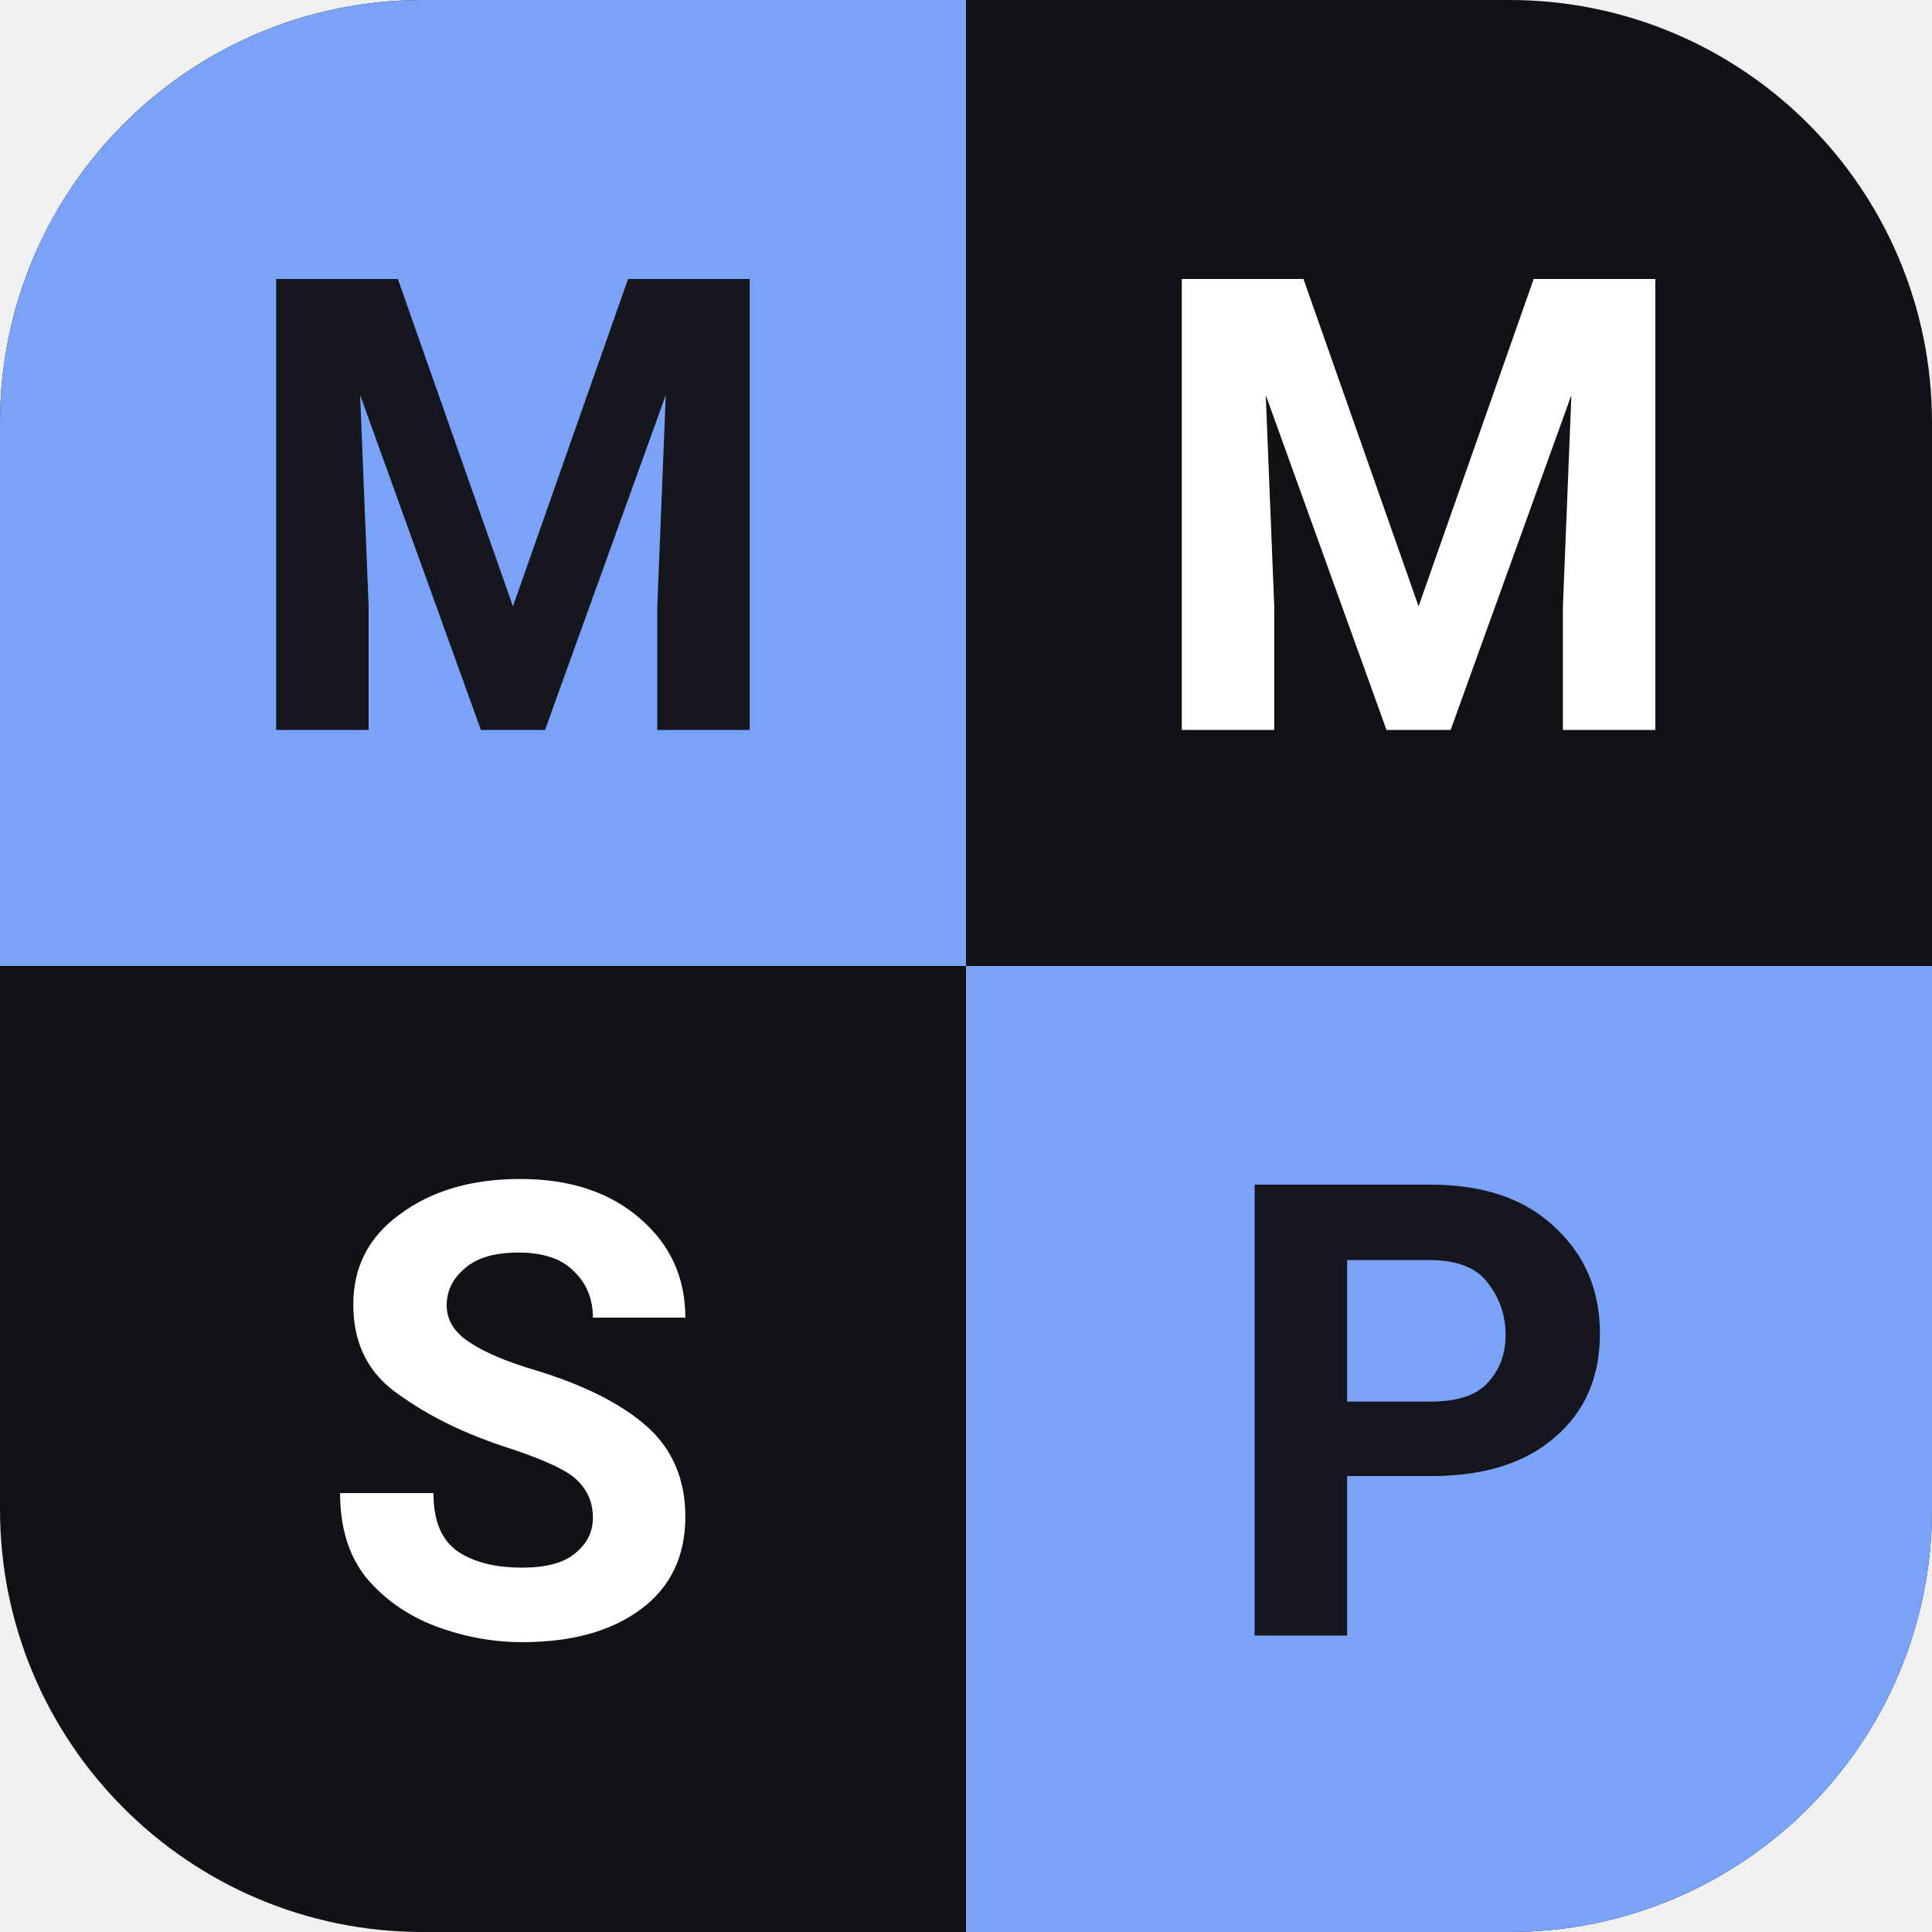
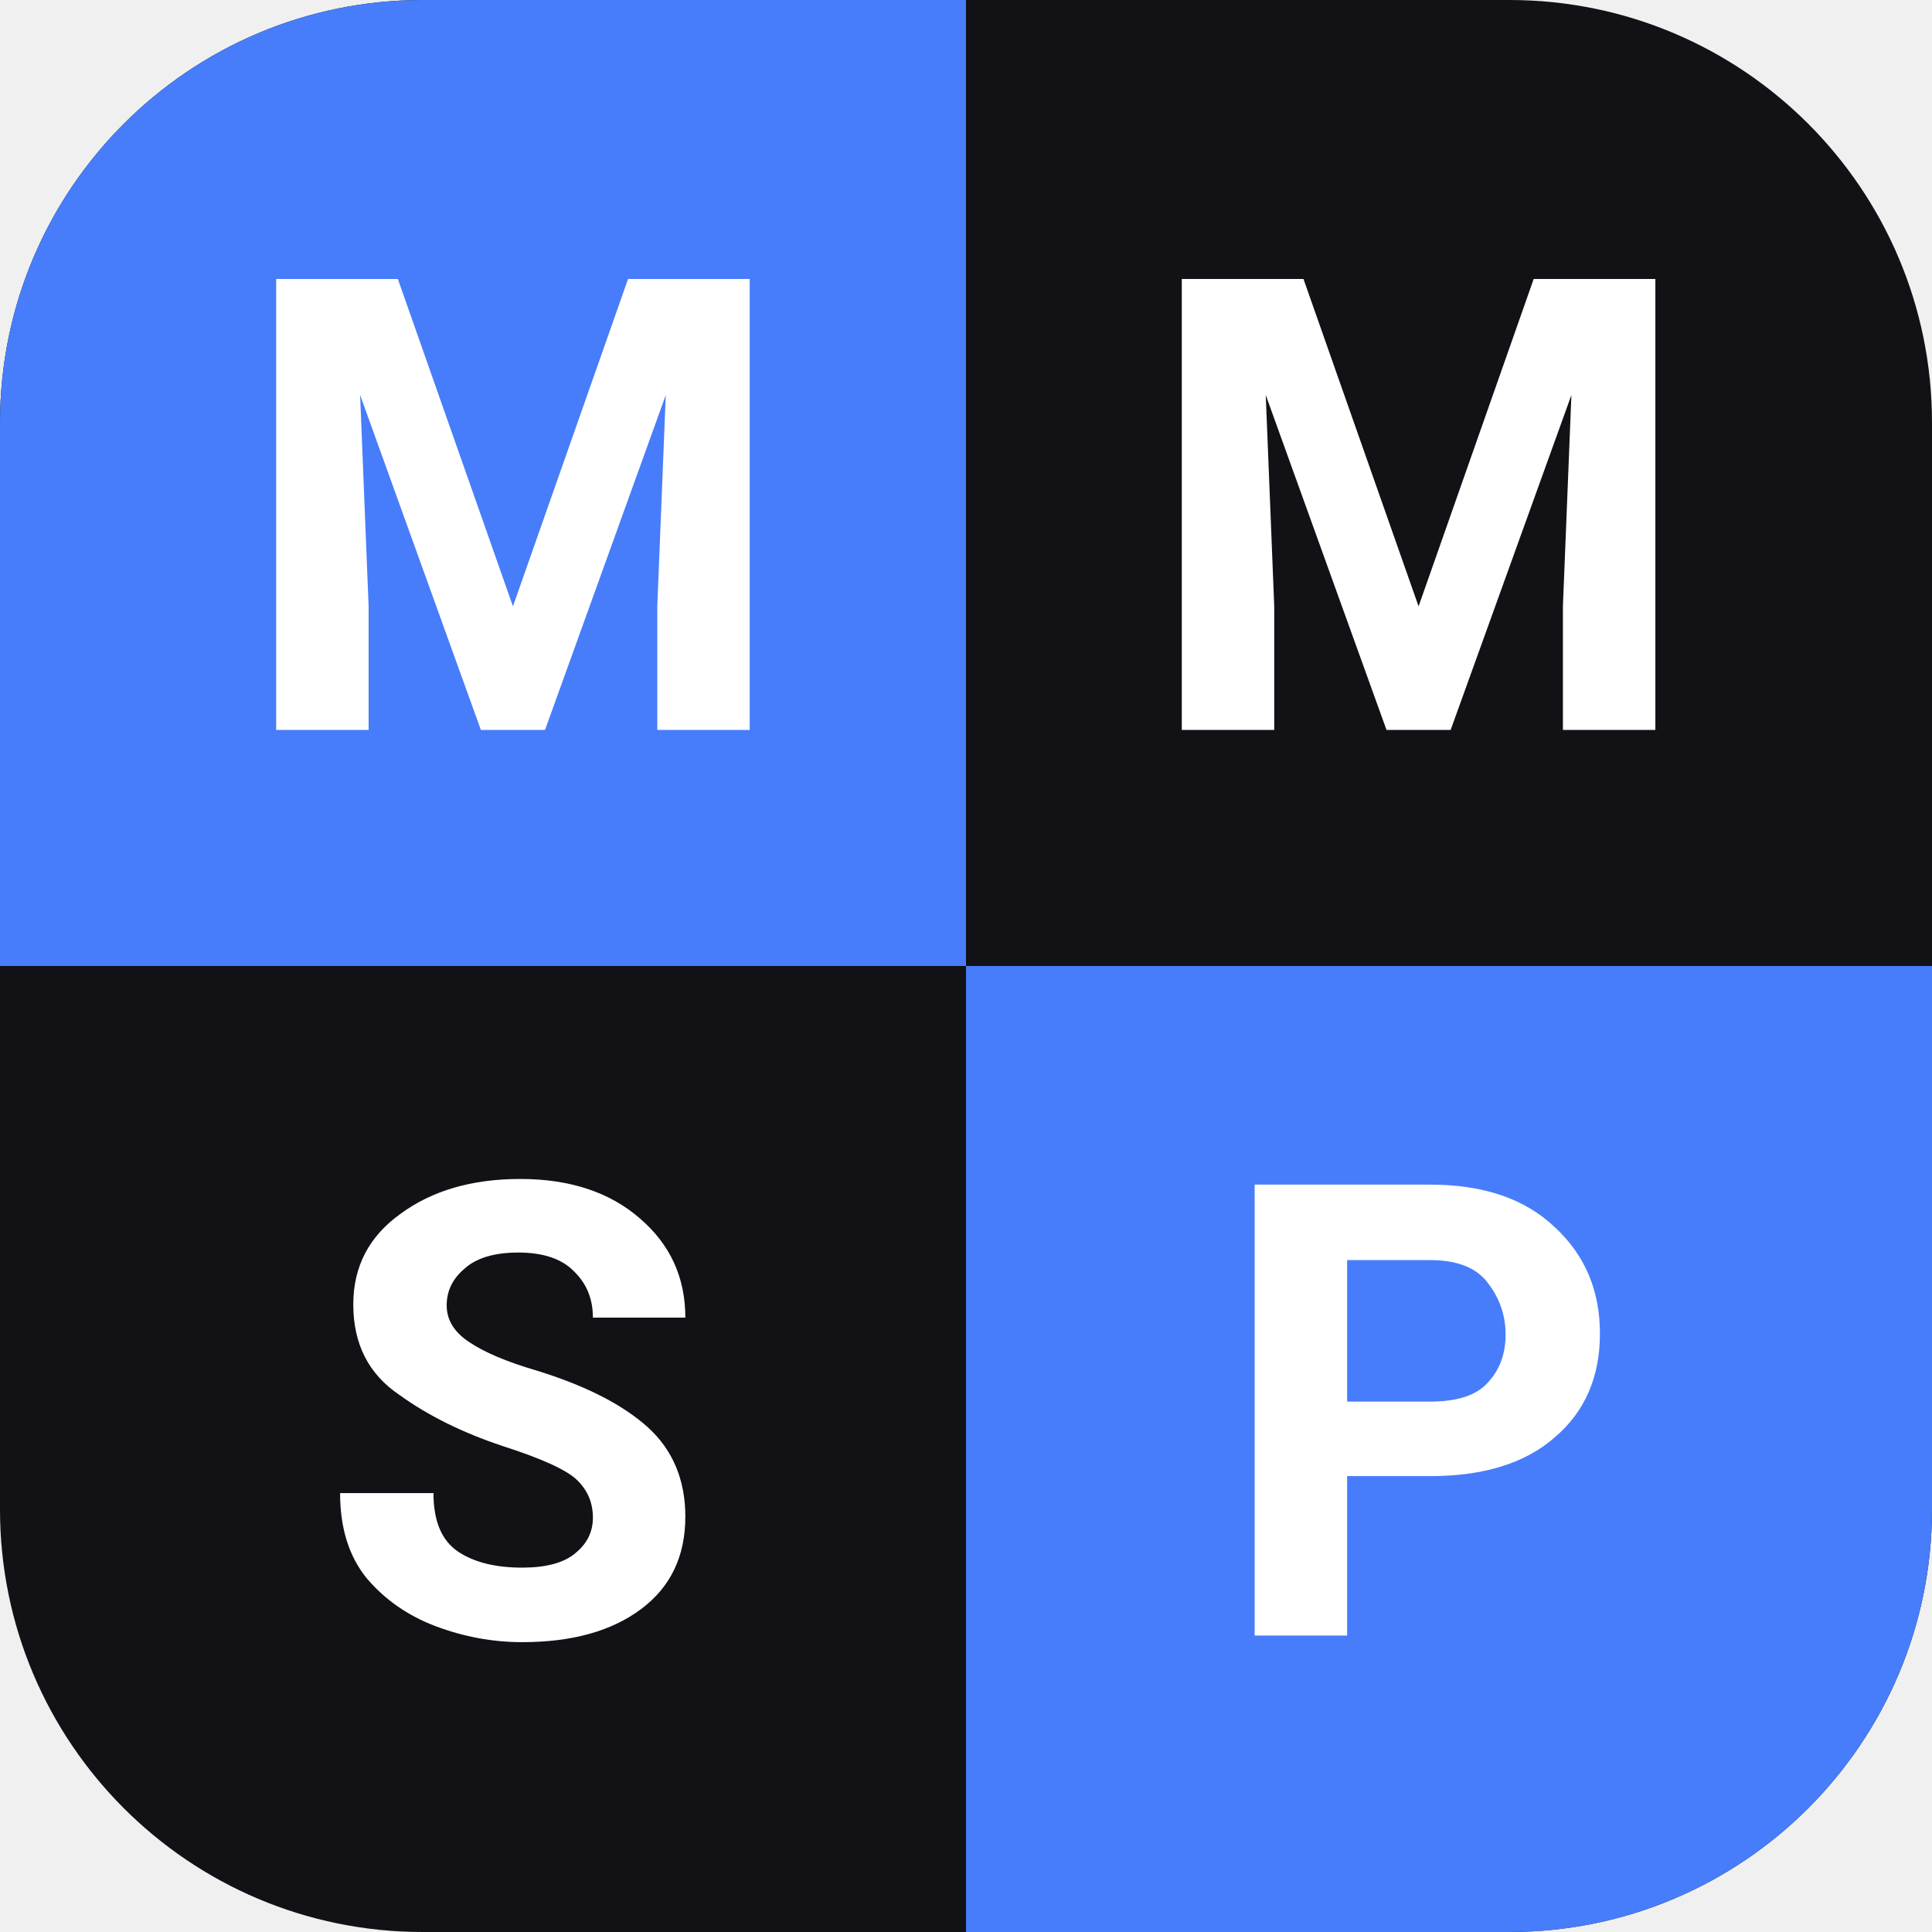
<svg xmlns="http://www.w3.org/2000/svg" viewBox="0 0 32 32">
  <style>.d{fill:#111116}@media (prefers-color-scheme: dark){.d{fill:#2a2a33}}</style>
  <rect width="32" height="32" rx="7" class="d" />
-   <path d="M0 16V7a7 7 0 0 1 7-7h9v16Z" fill="#7aa2f7" />
-   <path d="M16 16h16v9a7 7 0 0 1-7 7h-9Z" fill="#7aa2f7" />
+   <path d="M0 16V7a7 7 0 0 1 7-7h9v16Z" fill="#477dfb" />
+   <path d="M16 16h16v9a7 7 0 0 1-7 7h-9Z" fill="#477dfb" />
  <g fill="#fff" font-family="ui-sans-serif, system-ui, -apple-system, 'Segoe UI', Roboto, sans-serif" font-size="10.5" font-weight="700" text-anchor="middle" dominant-baseline="central">
-     <text x="8.5" y="8.5" fill="#16161e">M</text>
+     <text x="8.5" y="8.5">M</text>
    <text x="23.5" y="8.5">M</text>
    <text x="8.5" y="23.5">S</text>
-     <text x="23.5" y="23.5" fill="#16161e">P</text>
+     <text x="23.5" y="23.5">P</text>
  </g>
</svg>
